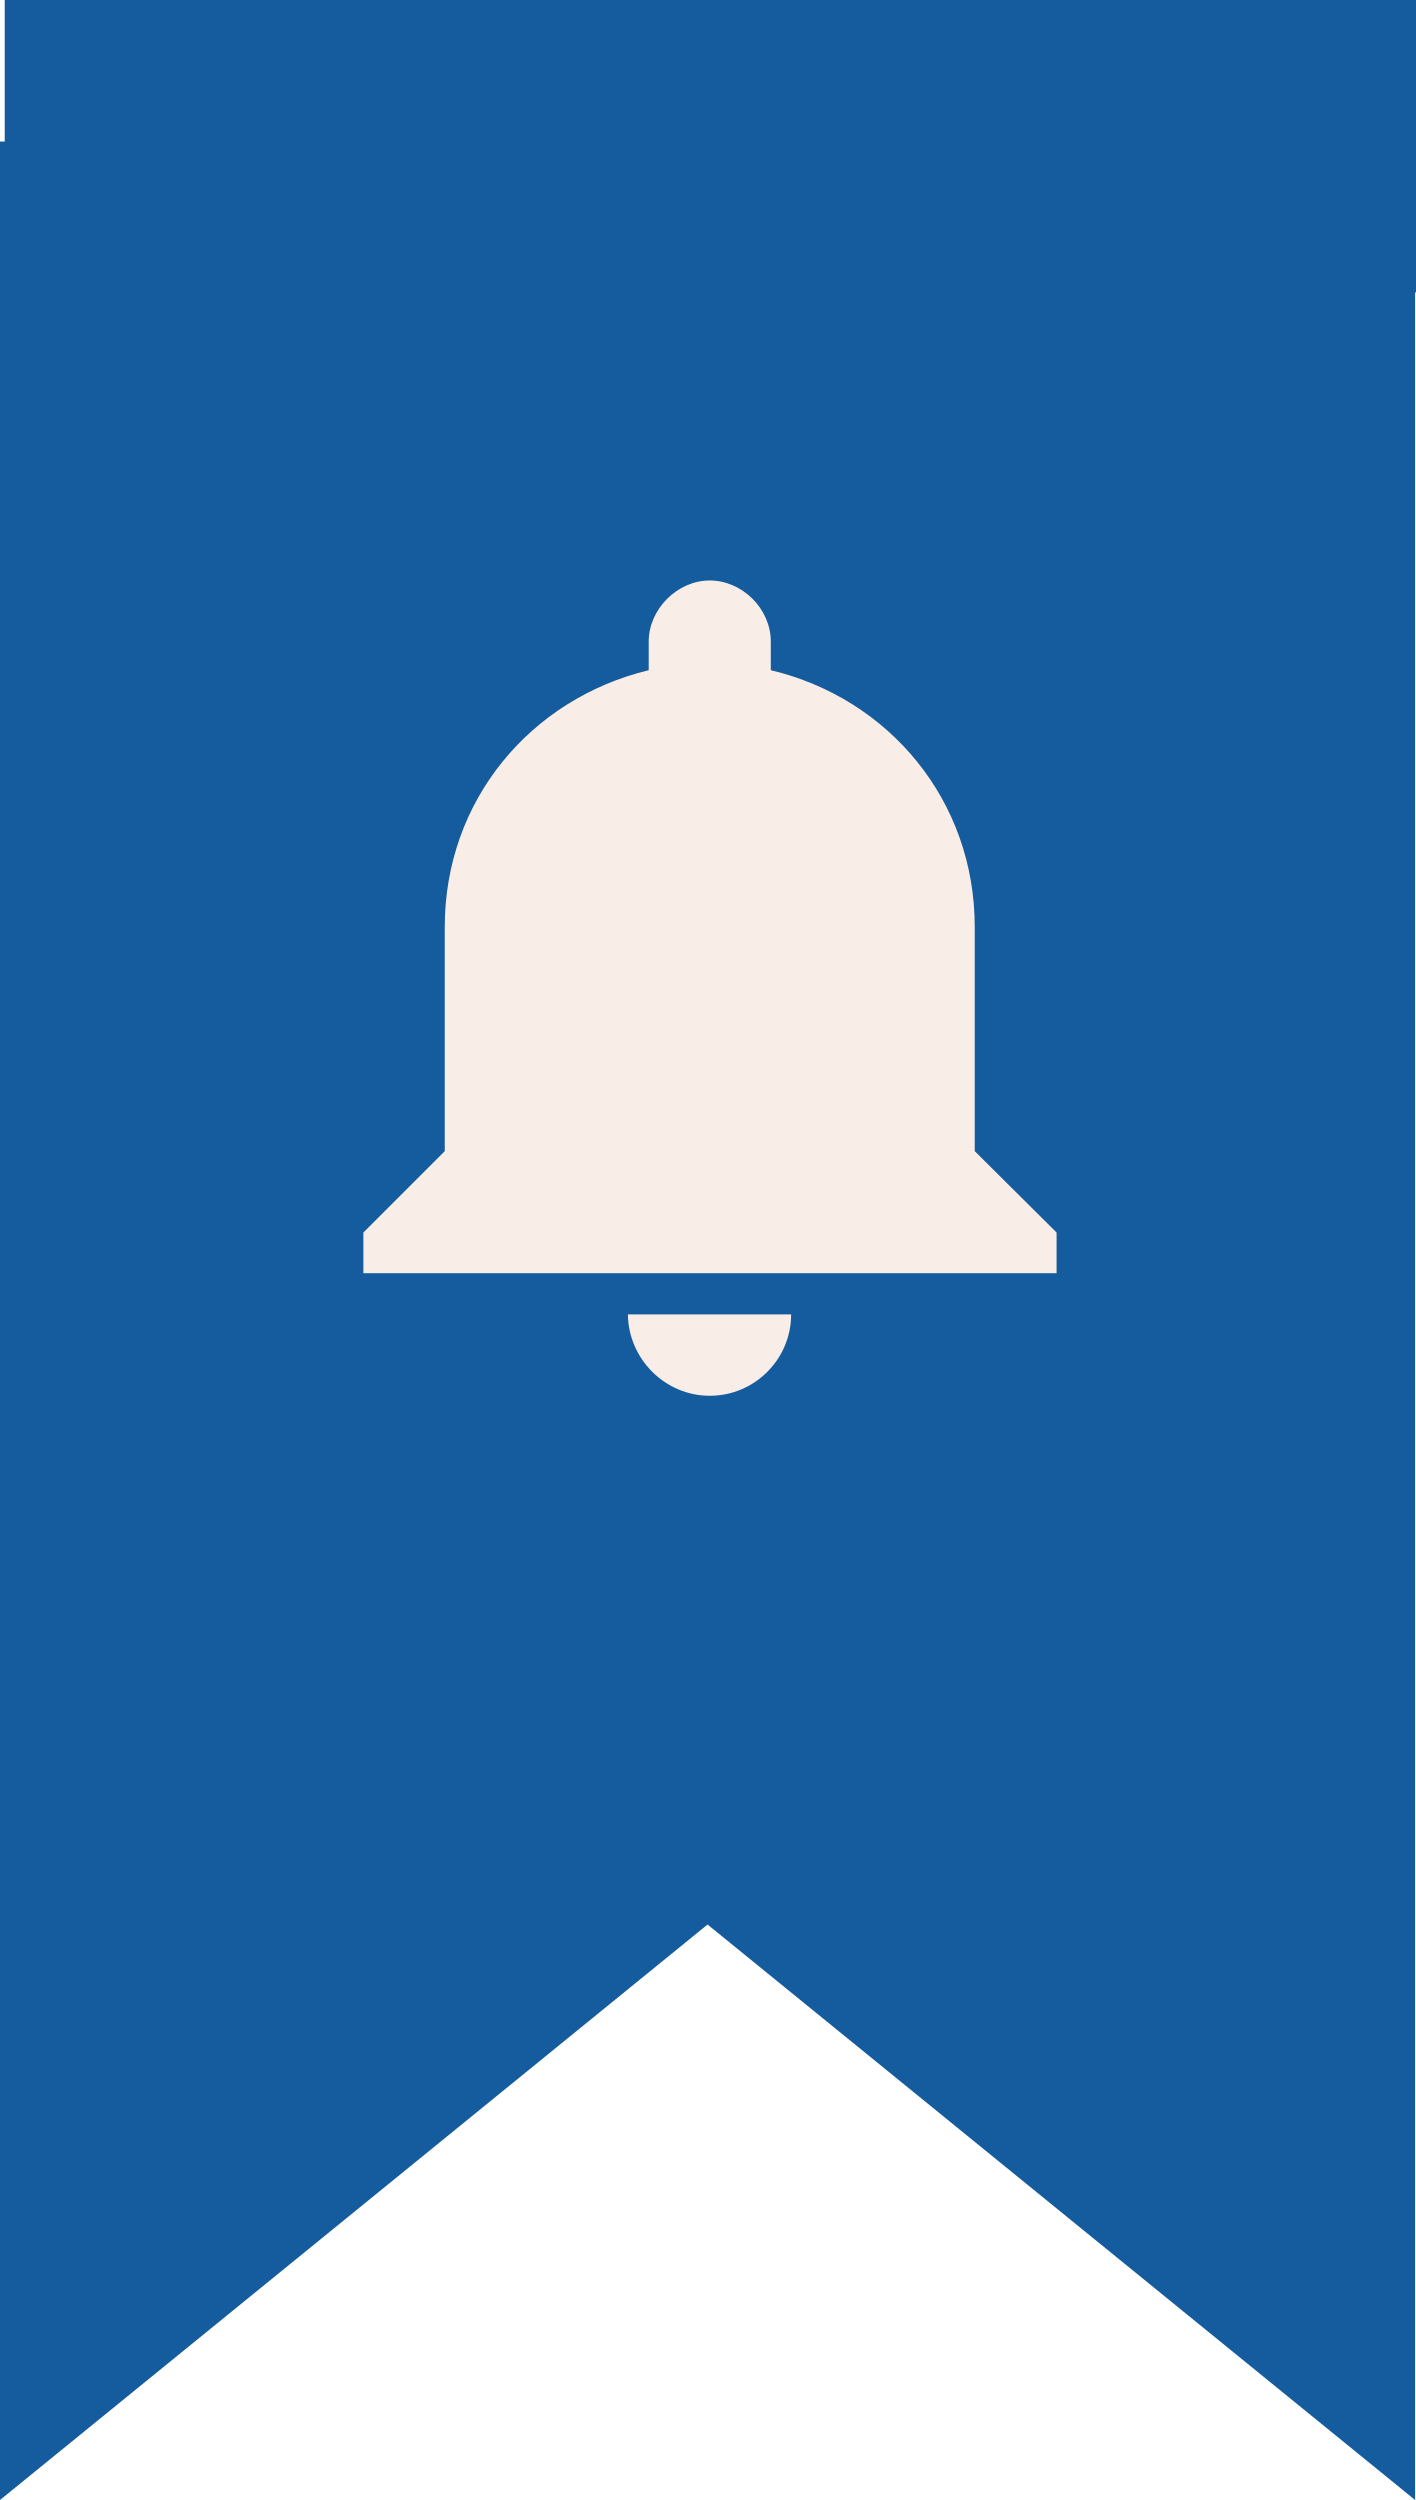
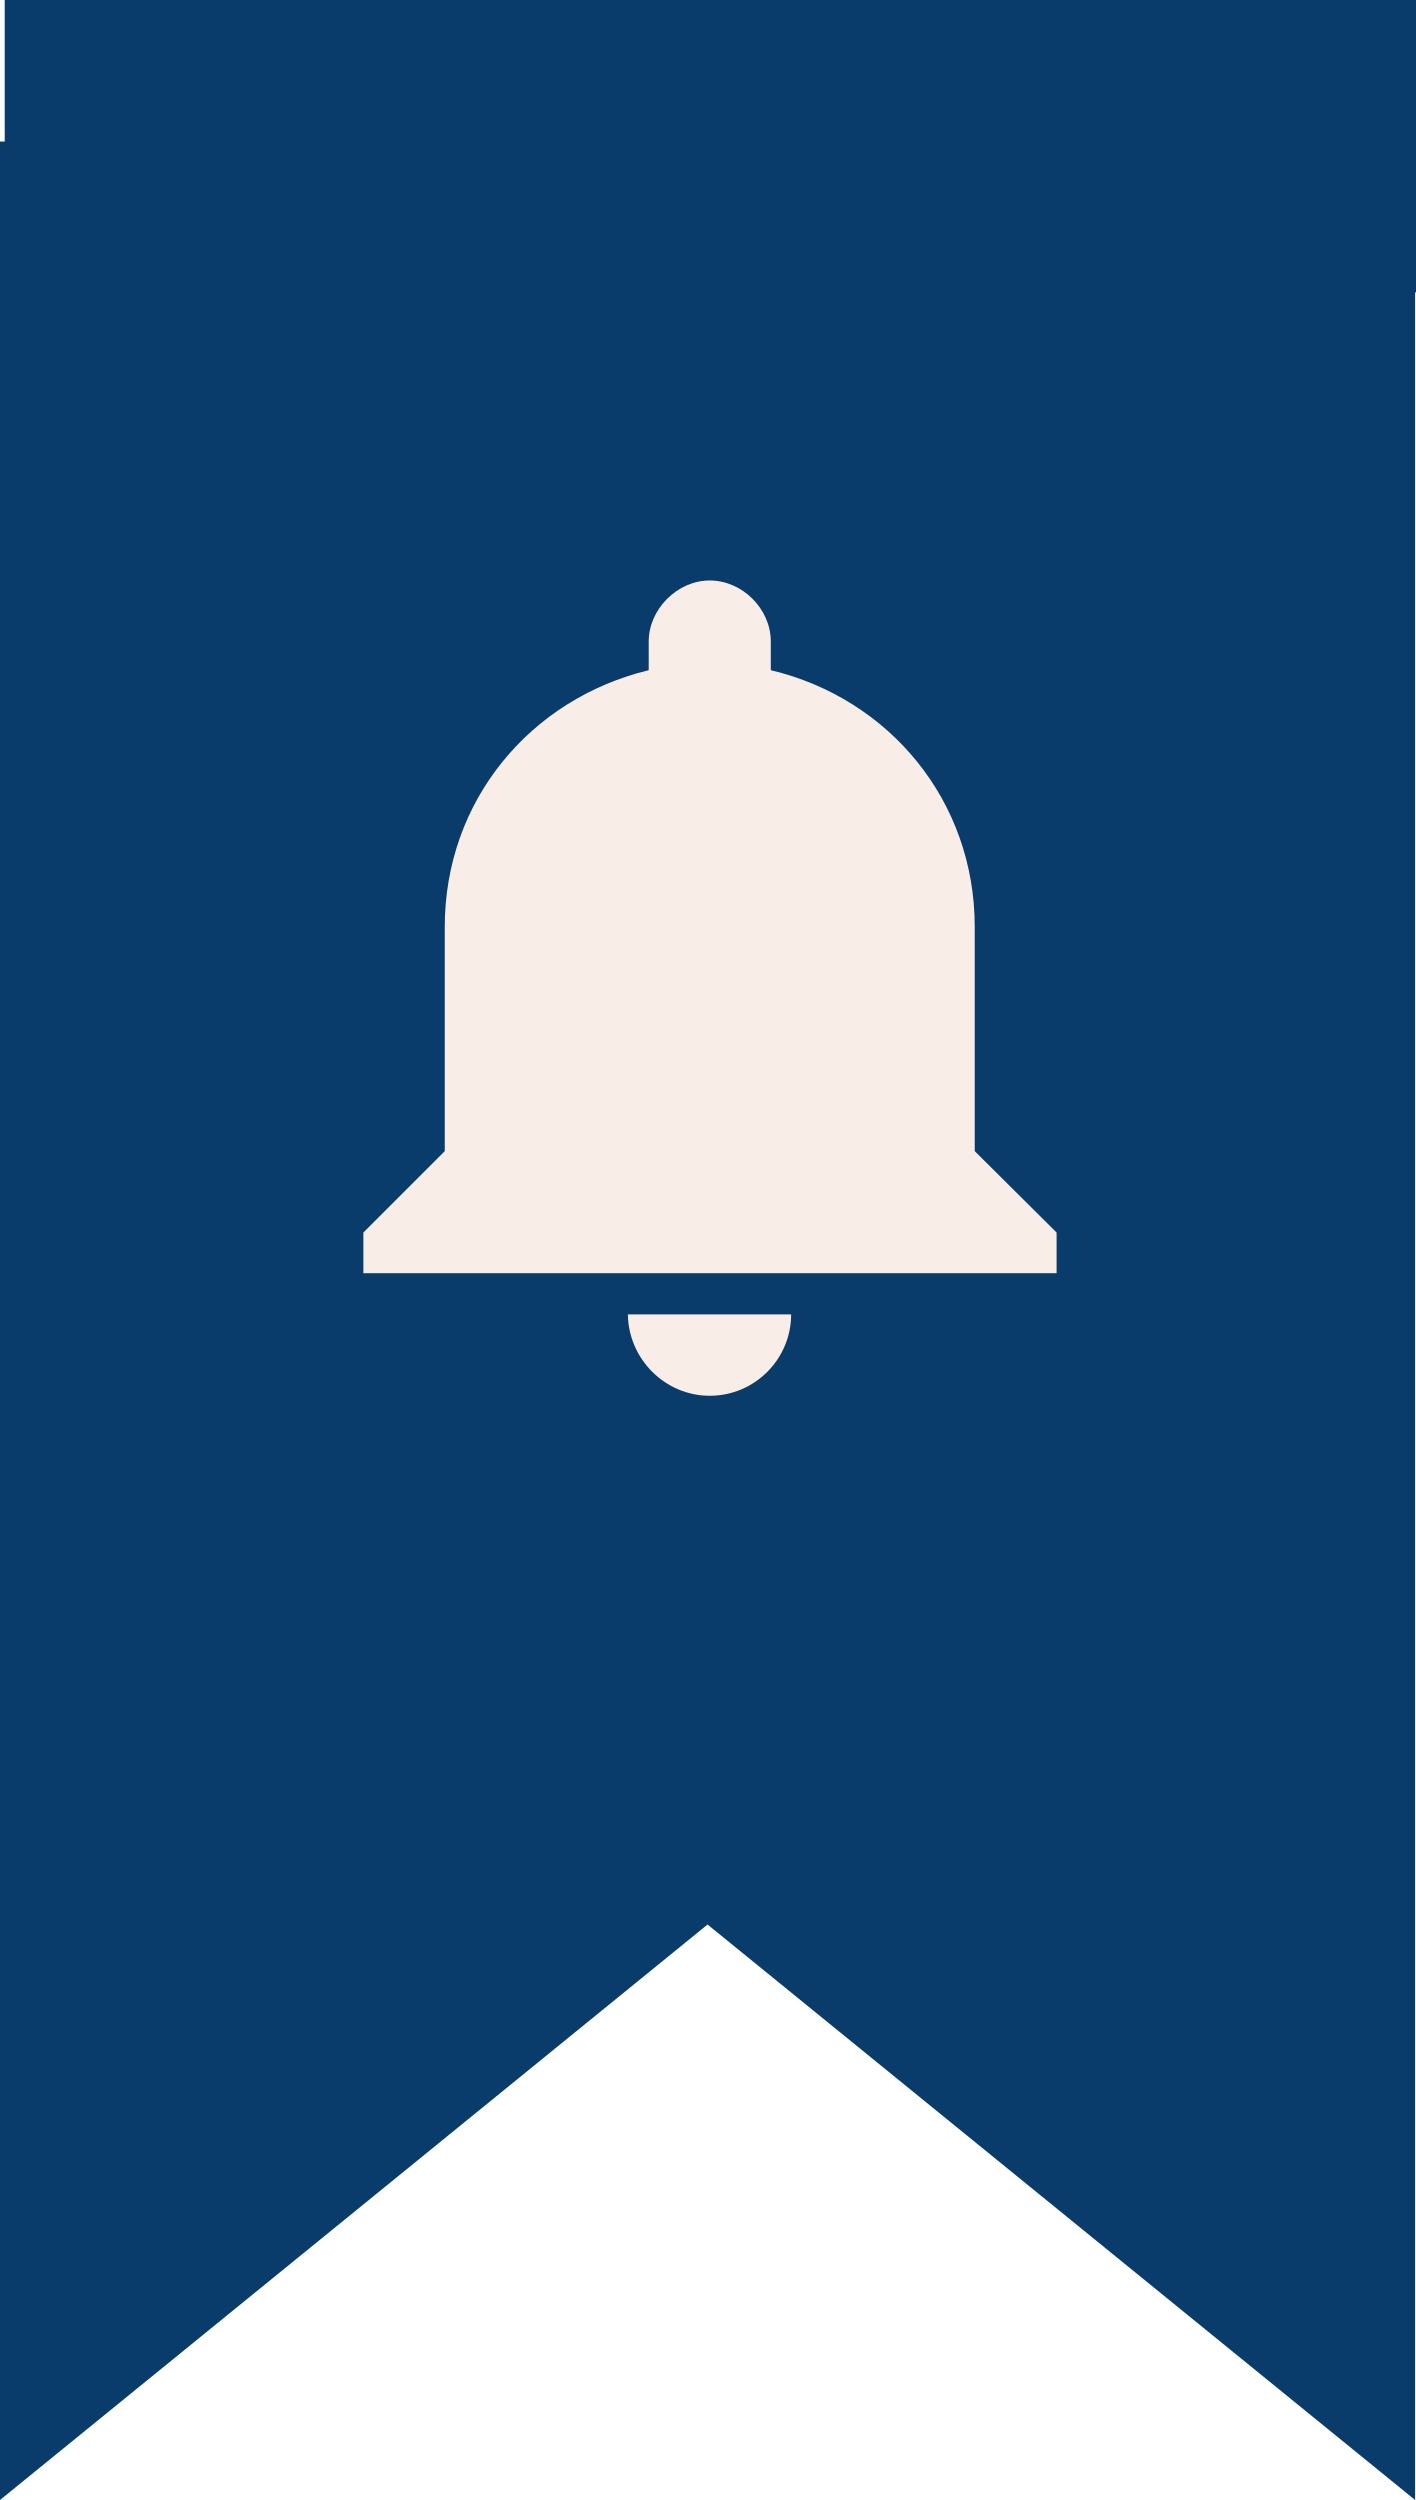
<svg xmlns="http://www.w3.org/2000/svg" version="1.1" id="svg6171" x="0px" y="0px" viewBox="0 0 30 53" style="enable-background:new 0 0 30 53;" xml:space="preserve">
  <style type="text/css">
- 	.st0{fill:url(#path5956_1_);}
+ 	.st0{fill:#0A3C6B;}
	.st1{fill:#F9EDE7;}
- 	.st2{fill:url(#SVGID_1_);}
</style>
-   <linearGradient id="path5956_1_" gradientUnits="userSpaceOnUse" x1="-23312.738" y1="-2850.247" x2="-23311.83" y2="-2850.247" gradientTransform="matrix(4.041947e-17 0.6601 -1.3925 8.526604e-17 -3953.969 172153.453)">
-     <stop offset="0" style="stop-color:#145C9E" />
-     <stop offset="1" style="stop-color:#000000" />
-   </linearGradient>
  <path id="path5956" class="st0" d="M30,3H0v50l15-12.2L30,53V3z" />
  <g id="g2781" transform="matrix(0.09803922,0,0,0.09803922,1242.282,20.02171)">
    <g id="g2724">
      <g id="notifications">
        <path id="path2721" class="st1" d="M-12517.8,97.6c9.7,0,17.6-7.9,17.6-17.6h-35.3     C-12535.4,89.6-12527.5,97.6-12517.8,97.6z M-12460.5,44.7V-3.8c0-27.3-18.5-49.4-44.1-55.5v-6.2c0-7.1-6.2-13.2-13.2-13.2     s-13.2,6.2-13.2,13.2v6.2c-25.6,6.2-44.1,28.2-44.1,55.5v48.5l-17.6,17.6v8.8h149.9v-8.8L-12460.5,44.7z" />
      </g>
    </g>
    <g id="g2726">
	</g>
    <g id="g2728">
	</g>
    <g id="g2730">
	</g>
    <g id="g2732">
	</g>
    <g id="g2734">
	</g>
    <g id="g2736">
	</g>
    <g id="g2738">
	</g>
    <g id="g2740">
	</g>
    <g id="g2742">
	</g>
    <g id="g2744">
	</g>
    <g id="g2746">
	</g>
    <g id="g2748">
	</g>
    <g id="g2750">
	</g>
    <g id="g2752">
	</g>
    <g id="g2754">
	</g>
  </g>
-   <linearGradient id="SVGID_1_" gradientUnits="userSpaceOnUse" x1="15.051" y1="-19366.797" x2="15.051" y2="-19366.871" gradientTransform="matrix(1 0 0 -1 0 55)">
-     <stop offset="0" style="stop-color:#145C9E" />
-     <stop offset="1" style="stop-color:#000000" />
-   </linearGradient>
-   <rect x="0.1" y="0" class="st2" width="30" height="6.2" />
+   <rect x="0.1" y="0" class="st0" width="30" height="6.2" />
</svg>
